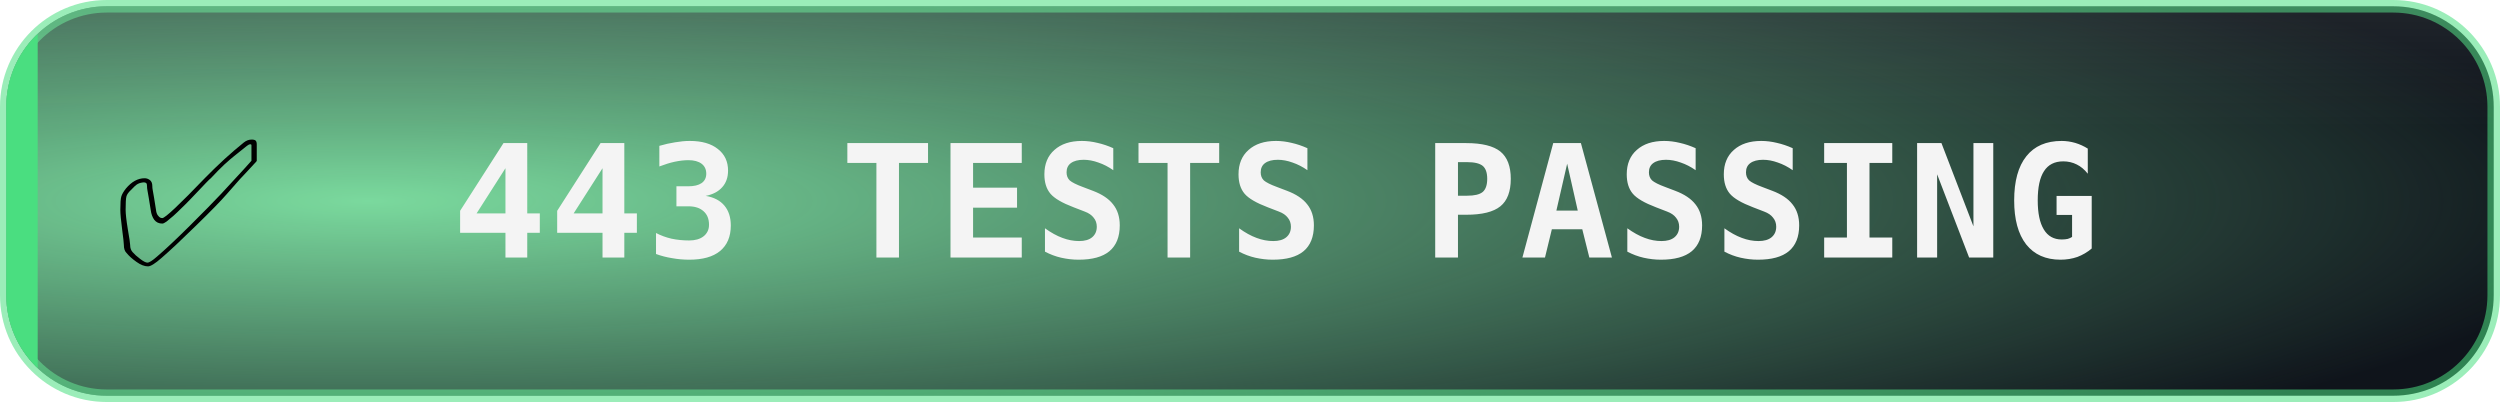
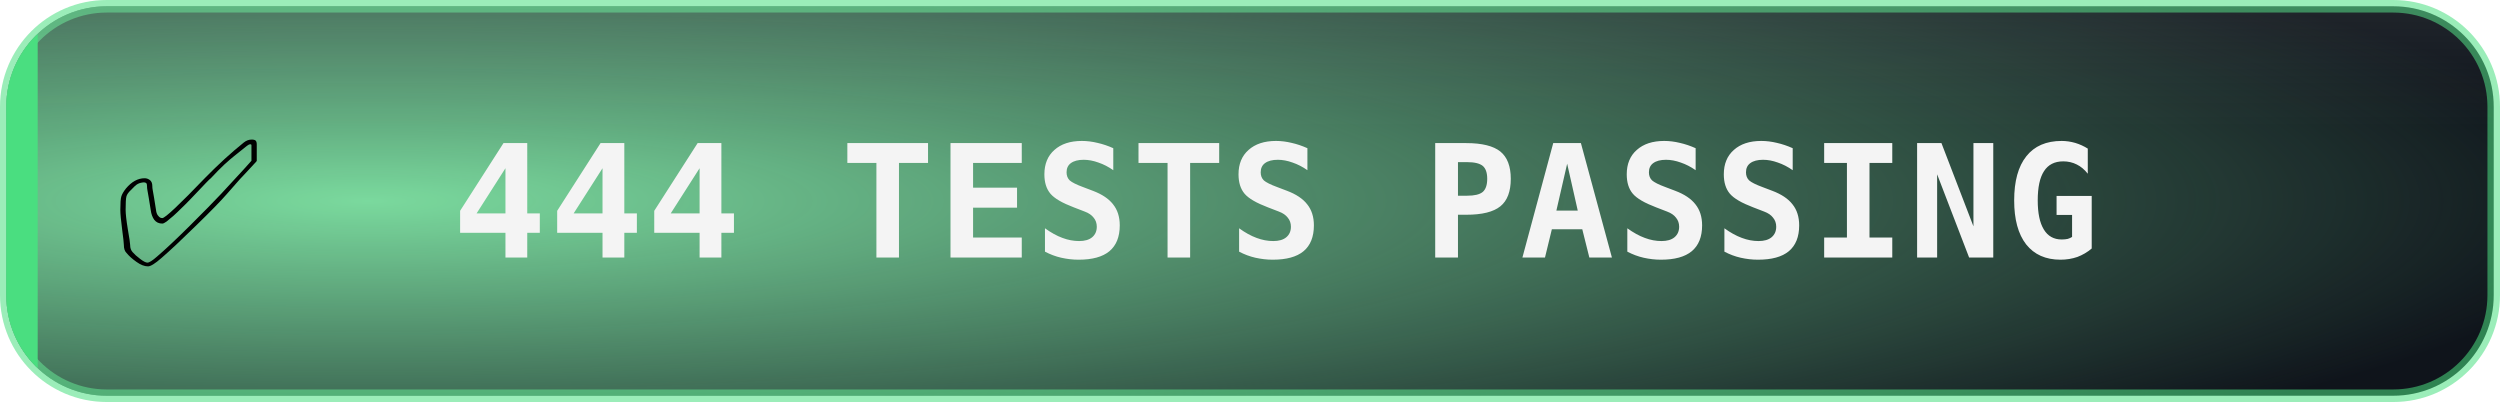
- <svg xmlns="http://www.w3.org/2000/svg" viewBox="0 0 199 32" width="199" height="32" role="img" aria-label="443 TESTS PASSING">
+ <svg xmlns="http://www.w3.org/2000/svg" viewBox="0 0 199 32" width="199" height="32" role="img" aria-label="444 TESTS PASSING">
  <defs>
    <linearGradient id="g" x1="0" y1="0" x2="0" y2="1">
      <stop offset="0" stop-color="#ffffff" stop-opacity="0.07" />
      <stop offset="0.6" stop-color="#ffffff" stop-opacity="0" />
    </linearGradient>
    <radialGradient id="h" cx="0.15" cy="0.5" r="0.9">
      <stop offset="0" stop-color="#86efac" stop-opacity="0.9" />
      <stop offset="1" stop-color="#86efac" stop-opacity="0" />
    </radialGradient>
    <clipPath id="c">
      <rect x="0.5" y="0.5" width="198" height="31" rx="8" />
    </clipPath>
  </defs>
  <rect x="0.5" y="0.5" width="198" height="31" rx="8" fill="#0f141b" stroke="#4ade80" stroke-opacity="0.55" stroke-width="1" />
  <g clip-path="url(#c)">
    <rect x="0" y="0" width="199" height="32" fill="url(#h)" />
    <rect x="0.5" y="0.5" width="198" height="16" fill="url(#g)" />
  </g>
  <rect x="0" y="0" width="3" height="32" fill="#4ade80" clip-path="url(#c)" />
  <text x="15" y="21" text-anchor="middle" font-size="14">✅</text>
-   <text x="36" y="20.5" font-family="'JetBrains Mono','Cascadia Code',ui-monospace,'SF Mono',Menlo,Consolas,monospace" font-size="12.5" font-weight="700" letter-spacing="0.2" fill="#f4f4f4">443 TESTS PASSING</text>
+   <text x="36" y="20.5" font-family="'JetBrains Mono','Cascadia Code',ui-monospace,'SF Mono',Menlo,Consolas,monospace" font-size="12.5" font-weight="700" letter-spacing="0.2" fill="#f4f4f4">444 TESTS PASSING</text>
</svg>
